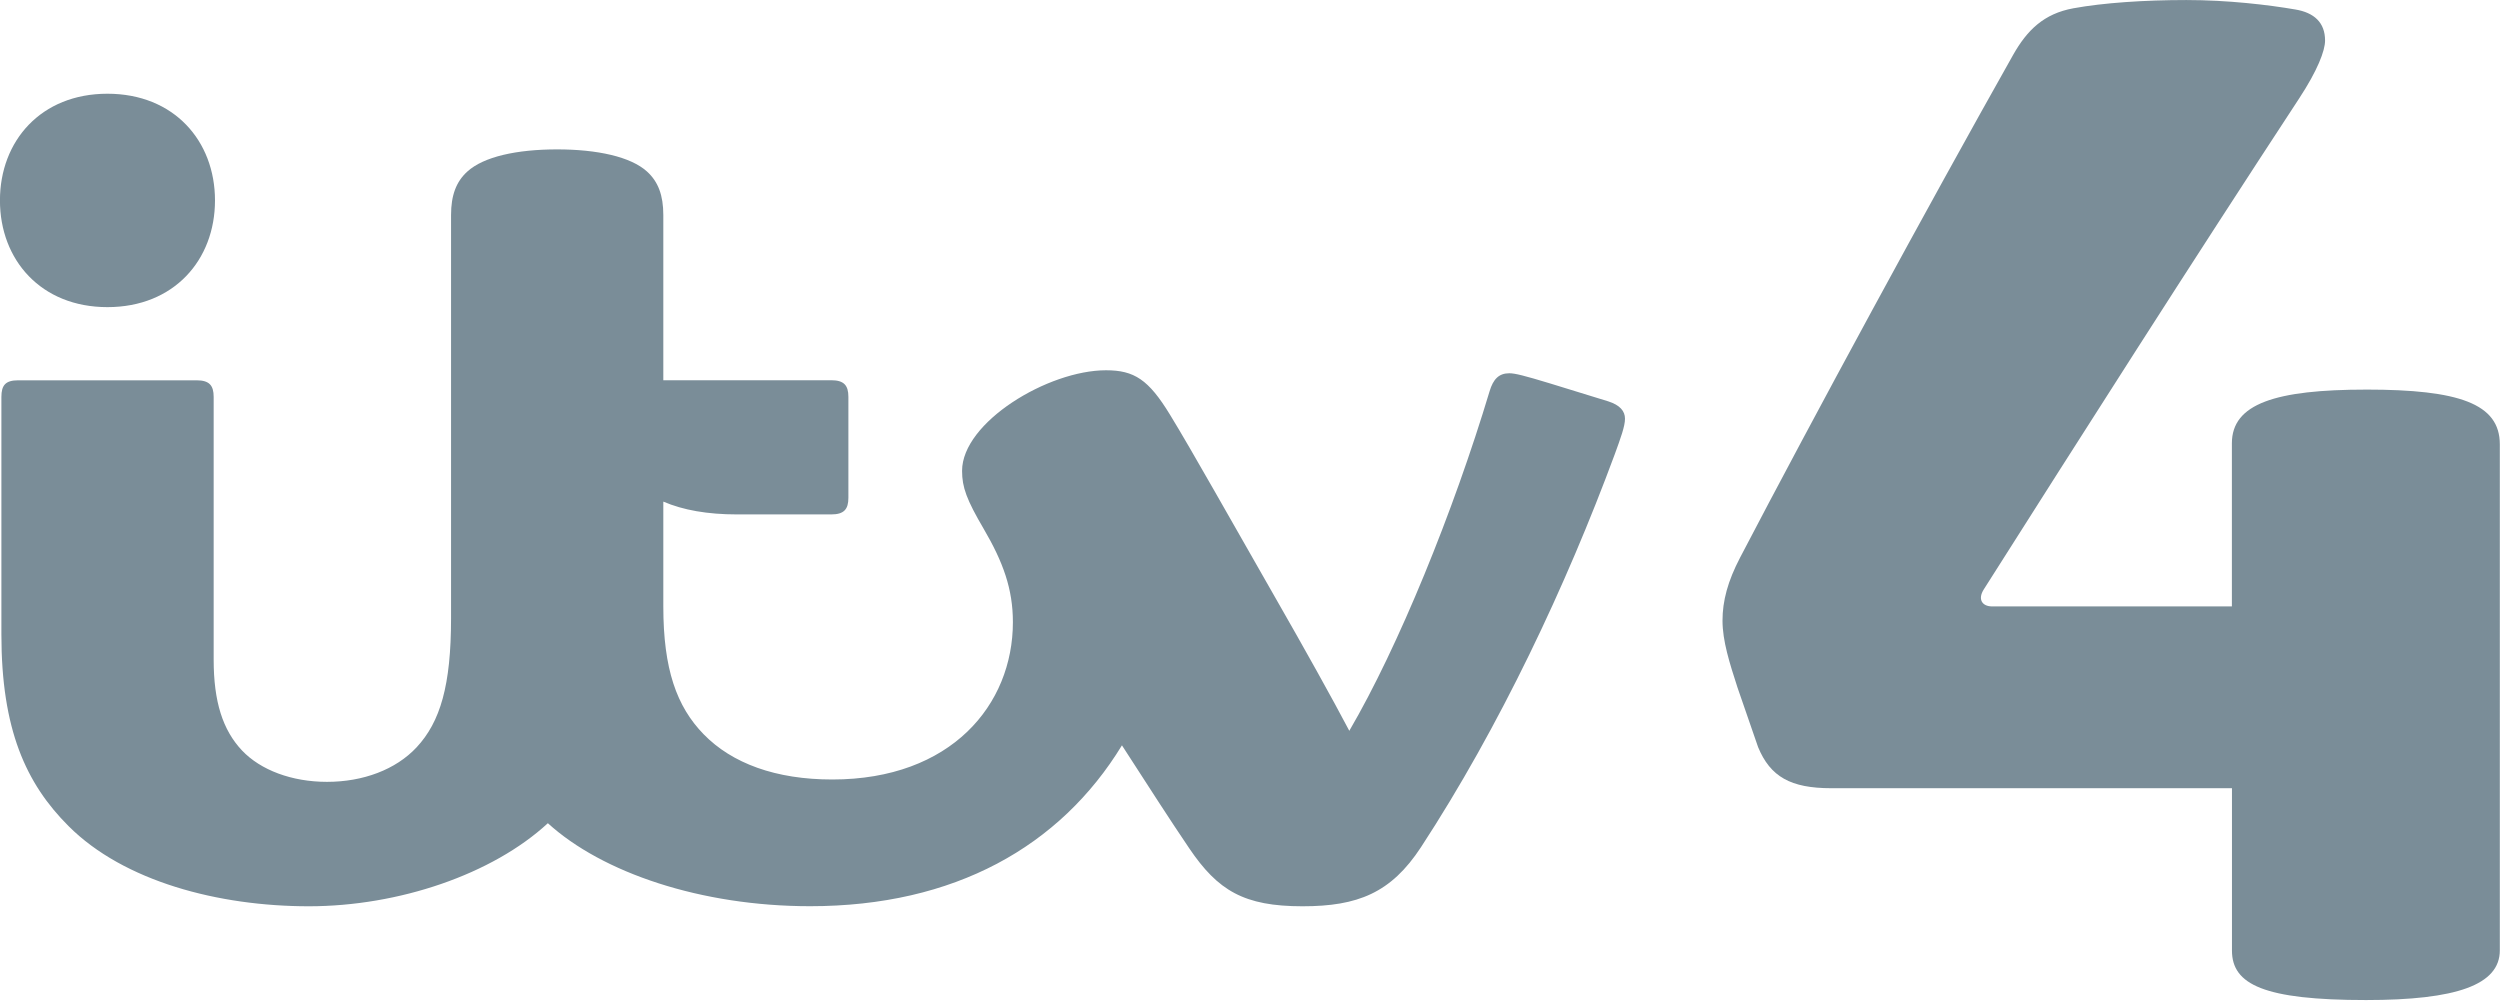
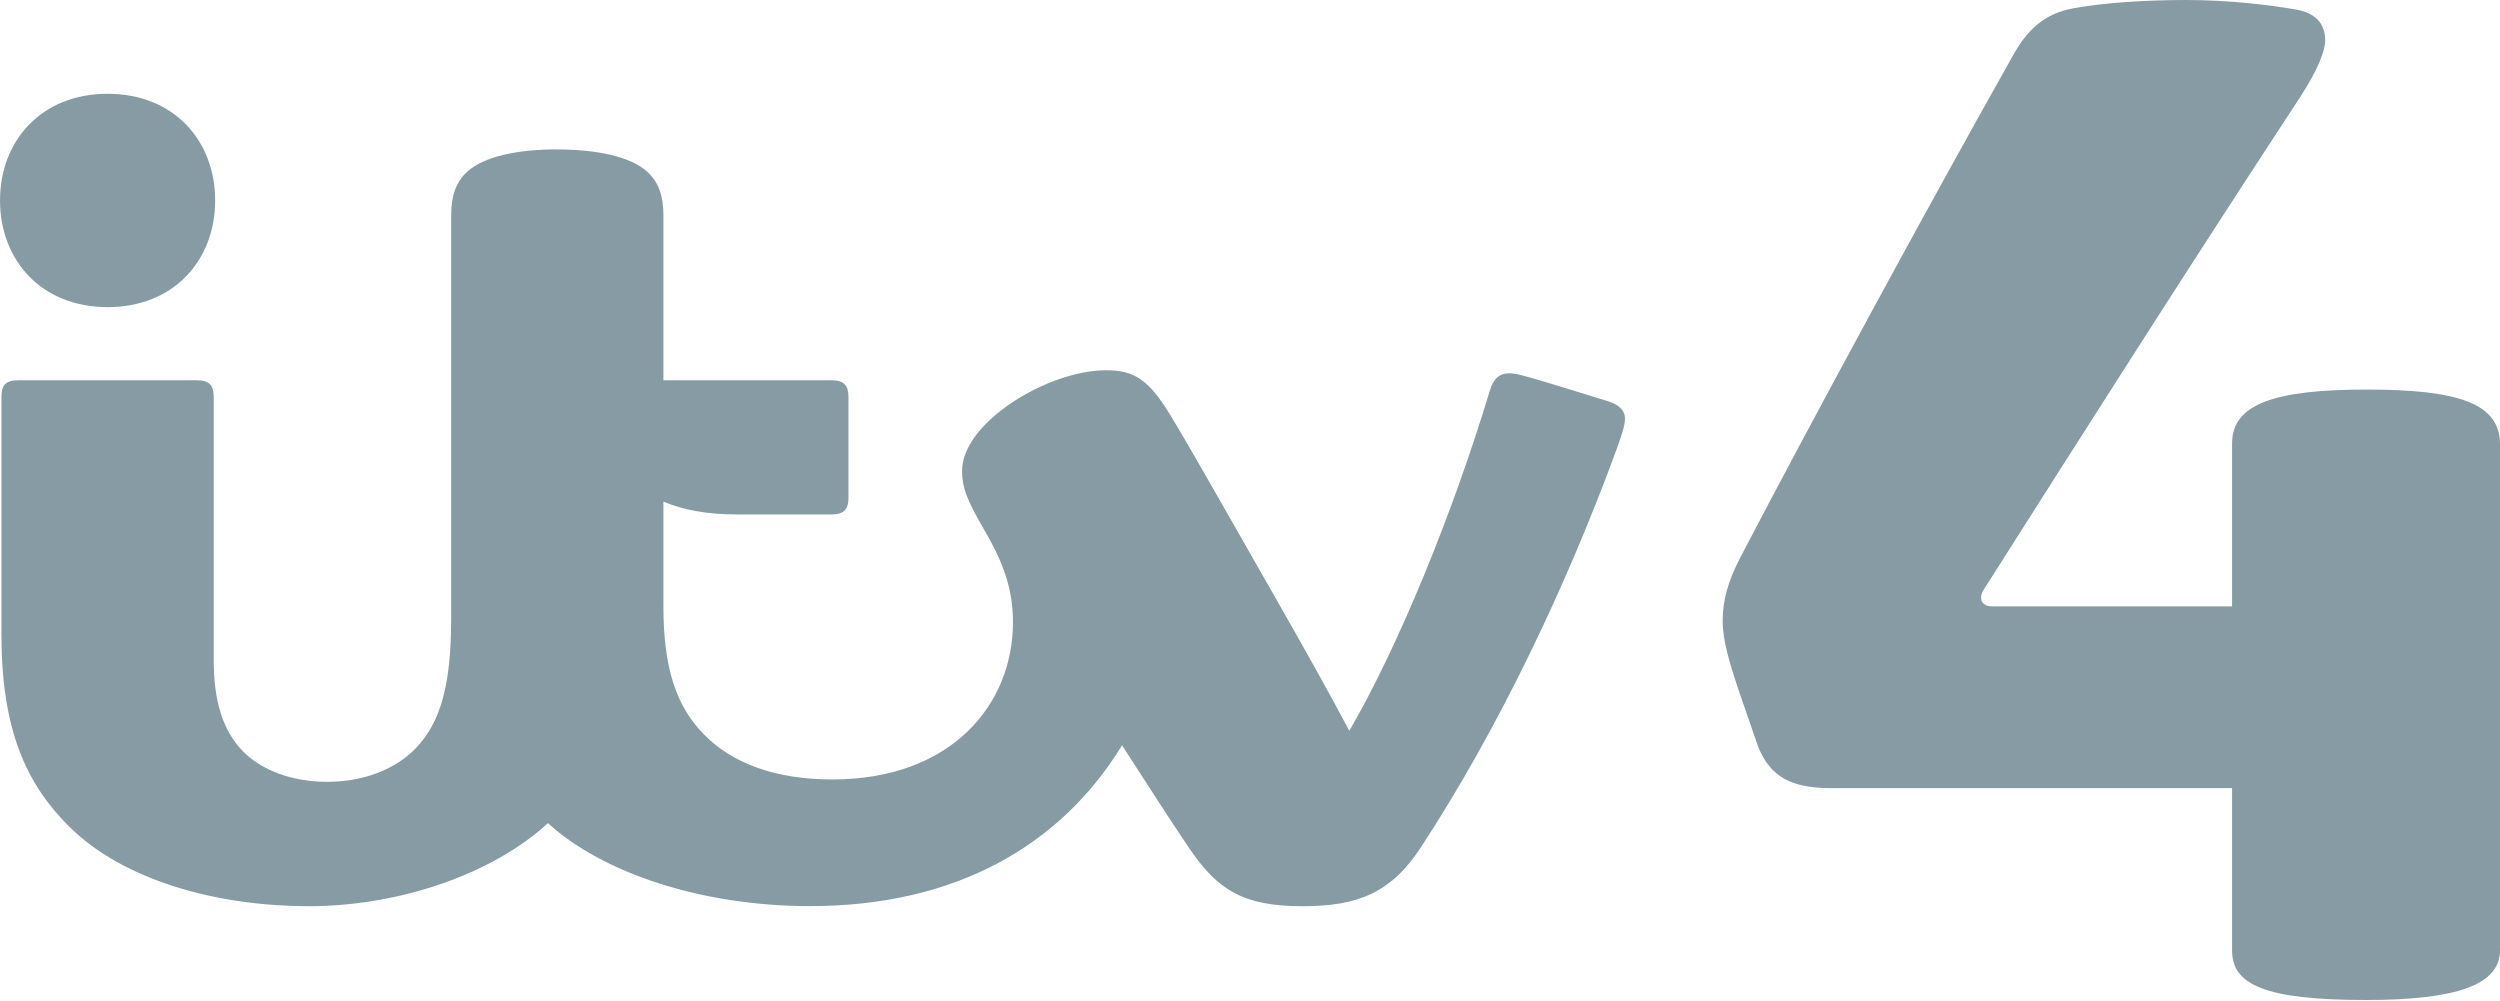
- <svg xmlns="http://www.w3.org/2000/svg" height="240.01" width="600" version="1.1">
-   <defs />
-   <g fill-rule="nonzero" transform="translate(-1473.876,1027.934)" fill="#7a8d98">
-     <path d="m2041.8-934.43c-21.782,0-32.271,3.383-32.271,12.881v39.156h-57.521c-2.426,0-3.536-1.708-2.016-4.1,23.302-36.73,49.389-77.714,75.664-117.79,4.442-6.765,6.236-11.48,6.236-13.923,0-4.339-2.648-6.697-7.124-7.449-6.441-1.111-16.213-2.272-26.172-2.272-10.011,0-19.937,0.666-27.112,1.982-7.09,1.298-11.104,5.245-14.47,11.207-20.313,36.047-48.142,87.332-65.499,120.59-2.99,5.723-4.237,10.438-4.237,15.17,0,4.869,1.691,10.165,3.605,16.076l4.937,14.282c2.938,7.107,7.824,9.857,17.545,9.857h96.182v38.968c0,8.166,7.722,11.873,32.186,11.873,21.645,0,32.1-3.622,32.1-11.924v-121.45c0-9.755-9.806-13.137-32.032-13.137" />
-     <path d="m1607.6-992.08c-9.687,0-17.648,1.742-21.577,5.33-2.665,2.426-3.895,5.689-3.895,10.438v96.797c0,16.093-2.579,24.823-8.268,30.939-5.006,5.364-12.864,8.286-21.508,8.286-8.439,0-15.922-2.819-20.381-7.517-4.647-4.92-6.816-11.737-6.816-21.816v-63.056c0-2.751-1.042-3.981-4.083-3.981h-42.846c-3.024,0-4.015,1.179-4.015,3.998v56.992c0,22.756,5.86,35.756,16.11,45.99,13.291,13.308,36.047,19.253,57.658,19.253,21.577,0,44.076-7.654,57.384-19.937,13.052,11.89,36.764,19.92,62.937,19.92,34.595,0,60.015-14.299,74.844-38.609,6.594,10.199,11.463,17.801,16.144,24.703,6.885,10.182,13.155,13.923,27.18,13.923,13.274,0,21.252-3.195,28.444-14.18,18.843-28.82,34.902-62.903,46.485-94.251,1.435-3.929,2.477-6.782,2.477-8.576,0-1.828-1.196-3.28-4.049-4.186-2.768-0.871-10.199-3.16-13.923-4.288-6.184-1.879-8.439-2.443-9.789-2.443-2.494,0-3.861,1.401-4.732,4.305-8.679,28.889-21.884,61.348-33.672,81.507-3.861-7.363-11.002-20.176-17.63-31.725-10.233-17.87-20.347-35.91-25.438-44.196-5.125-8.388-8.559-10.609-15.324-10.609-13.923,0-34.543,12.488-34.543,24.139,0,3.963,1.093,6.919,5.193,13.923,4.664,7.978,7.004,14.436,7.004,22.397,0,19.8-14.795,37.755-43.359,37.755-13.565,0-24.037-3.861-30.853-10.848-6.509-6.68-9.687-15.666-9.687-30.682v-25.164c4.766,2.05,10.626,3.075,17.682,3.075h22.619c3.058,0,4.117-1.23,4.117-3.981v-24.225c0-2.768-1.059-3.998-4.117-3.998h-40.301v-39.634c0-4.749-1.23-8.012-3.895-10.438-3.929-3.588-12.027-5.33-21.577-5.33m-107.94,37.858c-15.956,0-25.796-11.327-25.796-25.609s9.84-25.609,25.796-25.609c15.973,0,25.814,11.327,25.814,25.609s-9.84,25.609-25.814,25.609" />
-   </g>
+ <svg xmlns="http://www.w3.org/2000/svg" height="240" viewBox="0 0 600 240.001" width="600" version="1.1">
+   <path d="m567.96 93.496c-21.76 0-32.26 3.372-32.26 12.884v39.16h-57.53c-2.43 0-3.53-1.72-2.02-4.11 23.32-36.73 49.38-77.717 75.67-117.79 4.44-6.76 6.23-11.475 6.23-13.919 0-4.335-2.65-6.693-7.1-7.45-6.46-1.118-16.23-2.271-26.19-2.271-10.02 0-19.93 0.671-27.1 1.979-7.11 1.308-11.12 5.248-14.47 11.201-20.32 36.062-48.14 87.34-65.5 120.59-3 5.73-4.25 10.45-4.25 15.18 0 4.87 1.7 10.17 3.61 16.07l4.94 14.28c2.94 7.11 7.83 9.86 17.55 9.86h96.16v38.97c0 8.15 7.73 11.87 32.19 11.87 21.65 0 32.11-3.63 32.11-11.92v-121.44c0-9.773-9.81-13.145-32.04-13.145" stroke-width="1.35" fill="#879ba5" />
+   <path d="m133.74 35.85c-9.69 0-17.64 1.755-21.57 5.333-2.67 2.426-3.89 5.678-3.89 10.427v96.8c0 16.1-2.58 24.83-8.28 30.94-5.006 5.36-12.852 8.29-21.506 8.29-8.431 0-15.916-2.82-20.372-7.52-4.645-4.92-6.831-11.75-6.831-21.82v-63.056c0-2.753-1.032-3.975-4.077-3.975h-42.842c-3.028 0-4.026 1.187-4.026 3.992v56.999c0 22.75 5.867 35.74 16.122 45.98 13.3 13.31 36.045 19.25 57.655 19.25 21.576 0 44.077-7.66 57.377-19.94 13.05 11.91 36.77 19.92 62.94 19.92 34.58 0 60-14.29 74.85-38.6 6.59 10.2 11.46 17.79 16.12 24.7 6.9 10.19 13.16 13.92 27.18 13.92 13.29 0 21.27-3.18 28.45-14.17 18.85-28.82 34.91-62.89 46.49-94.26 1.44-3.92 2.47-6.78 2.47-8.57 0-1.838-1.18-3.266-4.04-4.177-2.77-0.878-10.2-3.149-13.92-4.285-6.19-1.892-8.45-2.443-9.79-2.443-2.5 0-3.87 1.394-4.73 4.284-8.69 28.891-21.91 61.361-33.69 81.521-3.86-7.36-11-20.18-17.62-31.73-10.24-17.87-20.36-35.91-25.43-44.199-5.13-8.362-8.57-10.599-15.33-10.599-13.92 0-34.55 12.488-34.55 24.138 0 3.96 1.1 6.92 5.19 13.94 4.68 7.96 7.02 14.42 7.02 22.37 0 19.82-14.79 37.76-43.37 37.76-13.56 0-24.04-3.85-30.85-10.86-6.5-6.67-9.67-15.65-9.67-30.66v-25.16c4.77 2.03 10.62 3.08 17.67 3.08h22.63c3.04 0 4.11-1.24 4.11-3.99v-24.225c0-2.753-1.07-3.992-4.11-3.992h-40.3v-39.641c0-4.749-1.24-8.001-3.9-10.426-3.93-3.579-12.03-5.334-21.58-5.334m-107.91 37.852c-15.967 0-25.826-11.321-25.826-25.603 0-14.281 9.859-25.602 25.826-25.602 15.951 0 25.808 11.321 25.808 25.602 0 14.28-9.859 25.603-25.808 25.603" stroke-width="1.35" fill="#879ba5" />
</svg>
